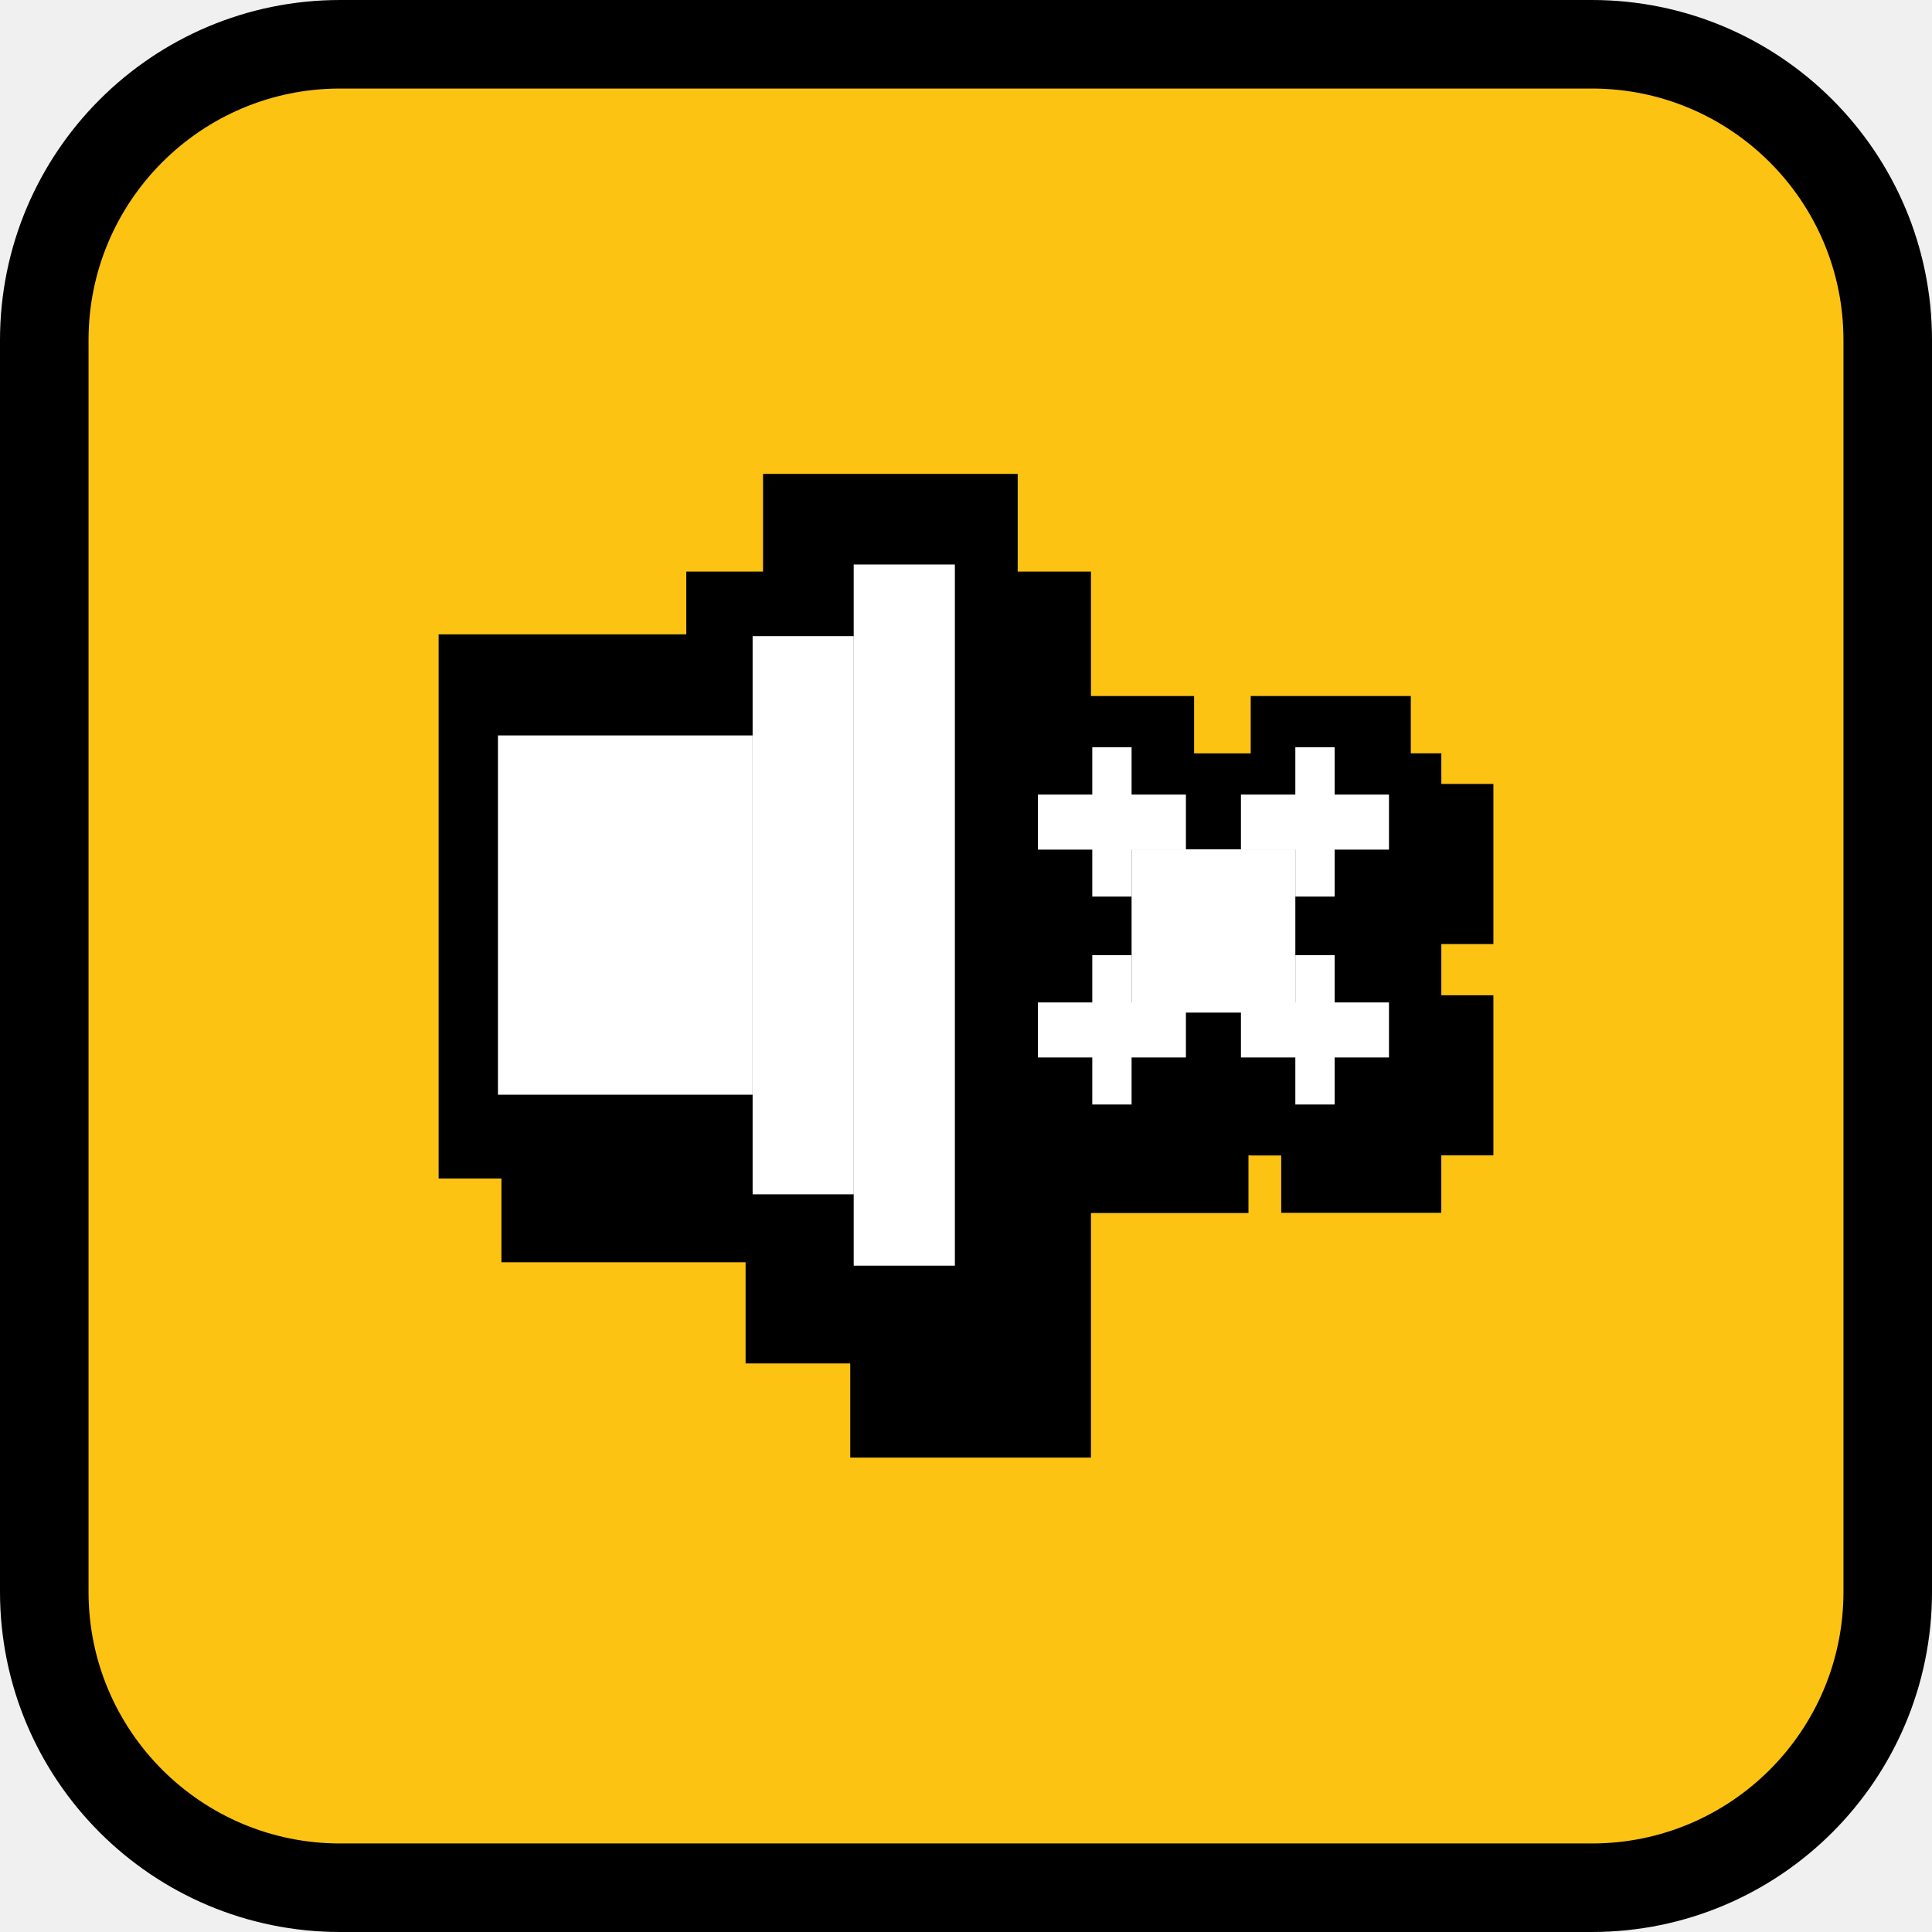
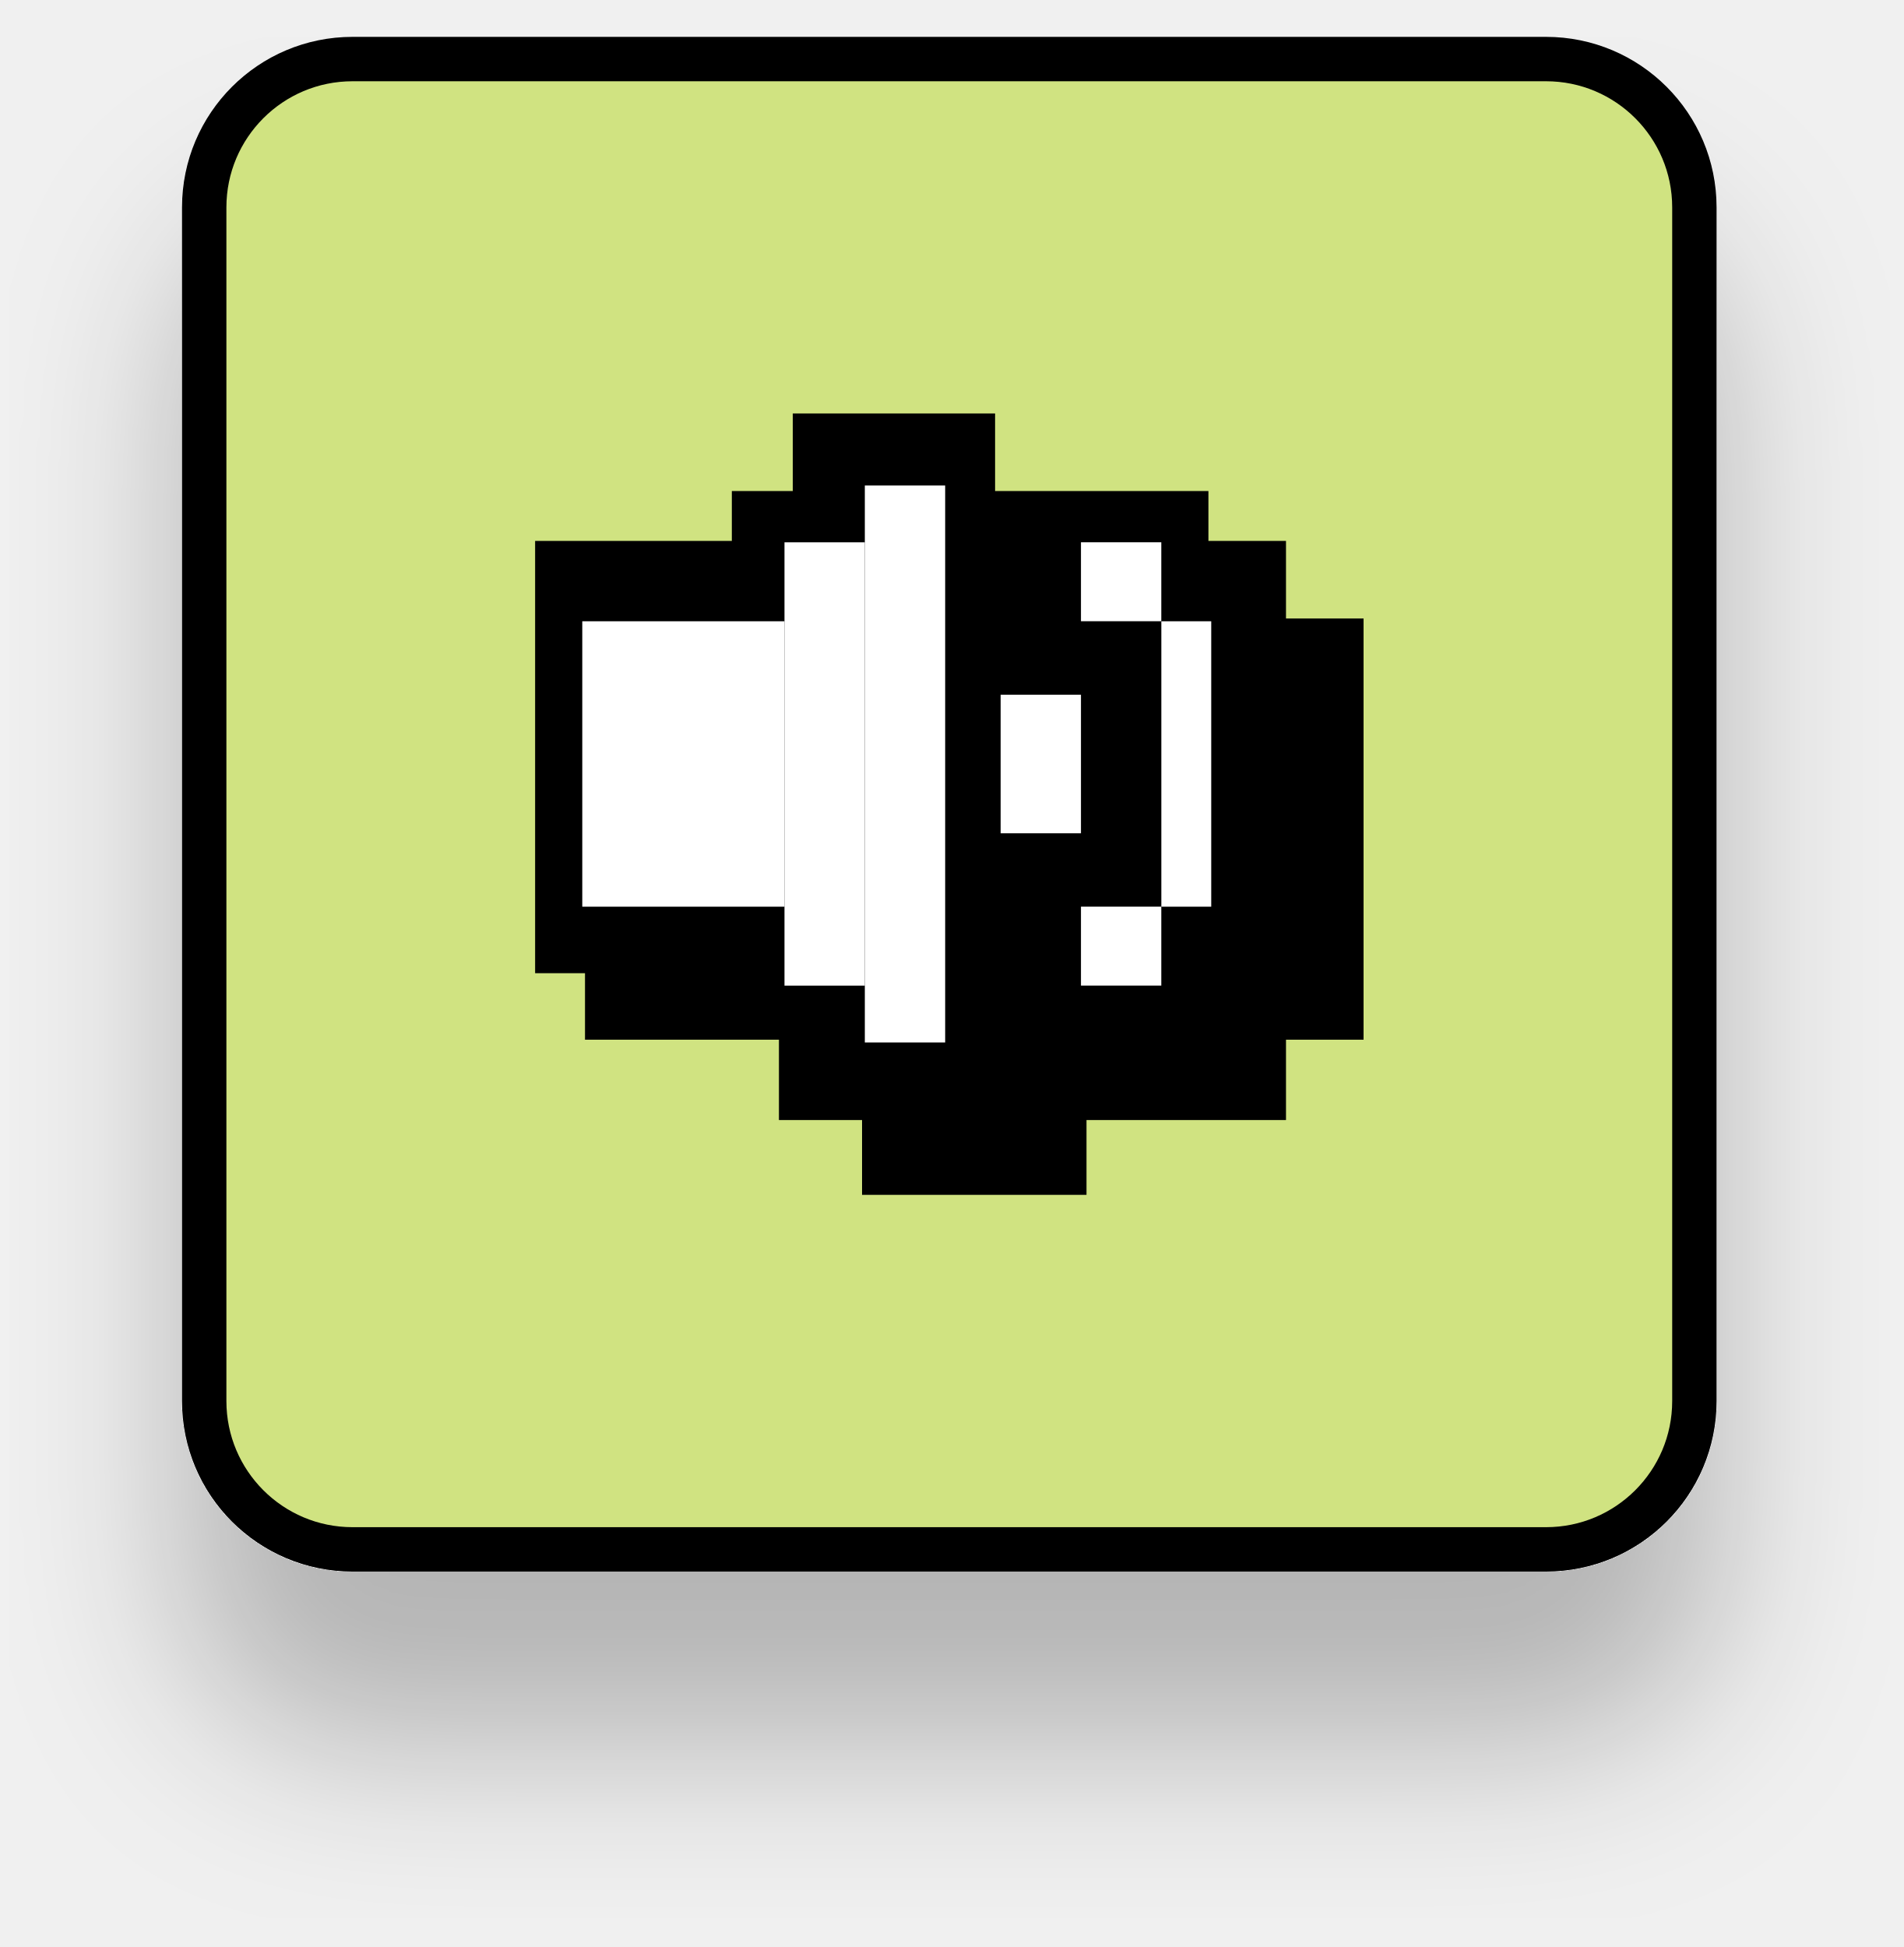
- <svg xmlns="http://www.w3.org/2000/svg" width="58" height="58" viewBox="0 0 58 58" fill="none">
-   <rect x="1.329" y="1.329" width="55.342" height="55.342" rx="8.883" fill="#FCC313" stroke="black" stroke-width="2.658" />
-   <path d="M13.168 35.38V19.044H20.603V17.159H22.907V14.227H30.552V17.159H32.751V43.758H30.552H25.525V40.931H22.383V37.894H15.053V35.38H13.168Z" fill="black" />
-   <rect x="14.949" y="22.078" width="7.645" height="10.786" fill="white" />
-   <rect x="22.594" y="19.098" width="3.037" height="16.756" fill="white" />
-   <rect x="25.629" y="16.947" width="3.037" height="21.049" fill="white" />
-   <rect x="37.547" y="34.688" width="13.792" height="4.806" transform="rotate(-90 37.5469 34.6875)" fill="black" />
-   <rect x="32.674" y="36.416" width="13.792" height="4.806" transform="rotate(-90 32.6738 36.416)" fill="black" />
-   <rect x="29.477" y="22.617" width="13.792" height="4.484" fill="black" />
-   <rect x="29.477" y="28.344" width="13.792" height="5.289" fill="black" />
-   <rect x="31.041" y="29.879" width="13.792" height="4.806" fill="black" />
-   <rect x="31.041" y="23.535" width="13.792" height="4.806" fill="black" />
-   <rect x="31.041" y="34.688" width="13.792" height="4.806" transform="rotate(-90 31.041 34.6875)" fill="black" />
-   <rect x="38.463" y="36.41" width="13.792" height="4.806" transform="rotate(-90 38.4629 36.4102)" fill="black" />
-   <rect x="31.158" y="23.854" width="4.444" height="1.652" fill="white" />
-   <rect x="31.158" y="30.094" width="4.444" height="1.652" fill="white" />
-   <rect x="37.254" y="30.094" width="4.444" height="1.652" fill="white" />
-   <rect x="37.254" y="23.854" width="4.444" height="1.652" fill="white" />
-   <rect x="32.791" y="22.432" width="1.18" height="4.484" fill="white" />
-   <rect x="38.887" y="22.432" width="1.18" height="4.484" fill="white" />
-   <rect x="38.887" y="28.674" width="1.18" height="4.484" fill="white" />
-   <rect x="32.791" y="28.674" width="1.18" height="4.484" fill="white" />
-   <rect x="33.971" y="25.498" width="4.916" height="4.901" fill="white" />
+ <svg xmlns="http://www.w3.org/2000/svg" width="44" height="45" viewBox="0 0 44 45" fill="none">
+   <g filter="url(#filter0_d_2447_631)">
+     <rect x="4.72" y="1.365" width="34.445" height="34.445" rx="3.429" fill="#D0E381" stroke="black" stroke-width="1.026" />
+     <path d="M12.369 22.493V12.502H16.916V11.349H18.325V9.556H23.001V11.349H27.932V12.502H29.725V14.295H31.518V24.03H29.725V25.887H25.114V27.616H19.926V25.887H18.005V24.03H13.522V22.493H12.369Z" fill="black" />
+     <rect x="13.459" y="14.359" width="4.675" height="6.597" fill="white" />
+     <rect x="18.133" y="12.534" width="1.857" height="10.247" fill="white" />
+     <rect x="19.99" y="11.221" width="1.857" height="12.873" fill="white" />
+     <rect x="23.129" y="16.057" width="1.857" height="3.202" fill="white" />
+     <rect x="26.844" y="14.359" width="1.153" height="6.597" fill="white" />
+     <rect x="24.986" y="20.955" width="1.857" height="1.825" fill="white" />
+     <rect x="24.986" y="12.533" width="1.857" height="1.825" fill="white" />
+   </g>
+   <defs>
+     <filter id="filter0_d_2447_631" x="0.207" y="0.852" width="43.471" height="43.471" filterUnits="userSpaceOnUse" color-interpolation-filters="sRGB">
+       <feFlood flood-opacity="0" result="BackgroundImageFix" />
+       <feColorMatrix in="SourceAlpha" type="matrix" values="0 0 0 0 0 0 0 0 0 0 0 0 0 0 0 0 0 0 127 0" result="hardAlpha" />
+       <feOffset dy="4" />
+       <feGaussianBlur stdDeviation="2" />
+       <feComposite in2="hardAlpha" operator="out" />
+       <feColorMatrix type="matrix" values="0 0 0 0 0 0 0 0 0 0 0 0 0 0 0 0 0 0 0.25 0" />
+       <feBlend mode="normal" in2="BackgroundImageFix" result="effect1_dropShadow_2447_631" />
+       <feBlend mode="normal" in="SourceGraphic" in2="effect1_dropShadow_2447_631" result="shape" />
+     </filter>
+   </defs>
</svg>
